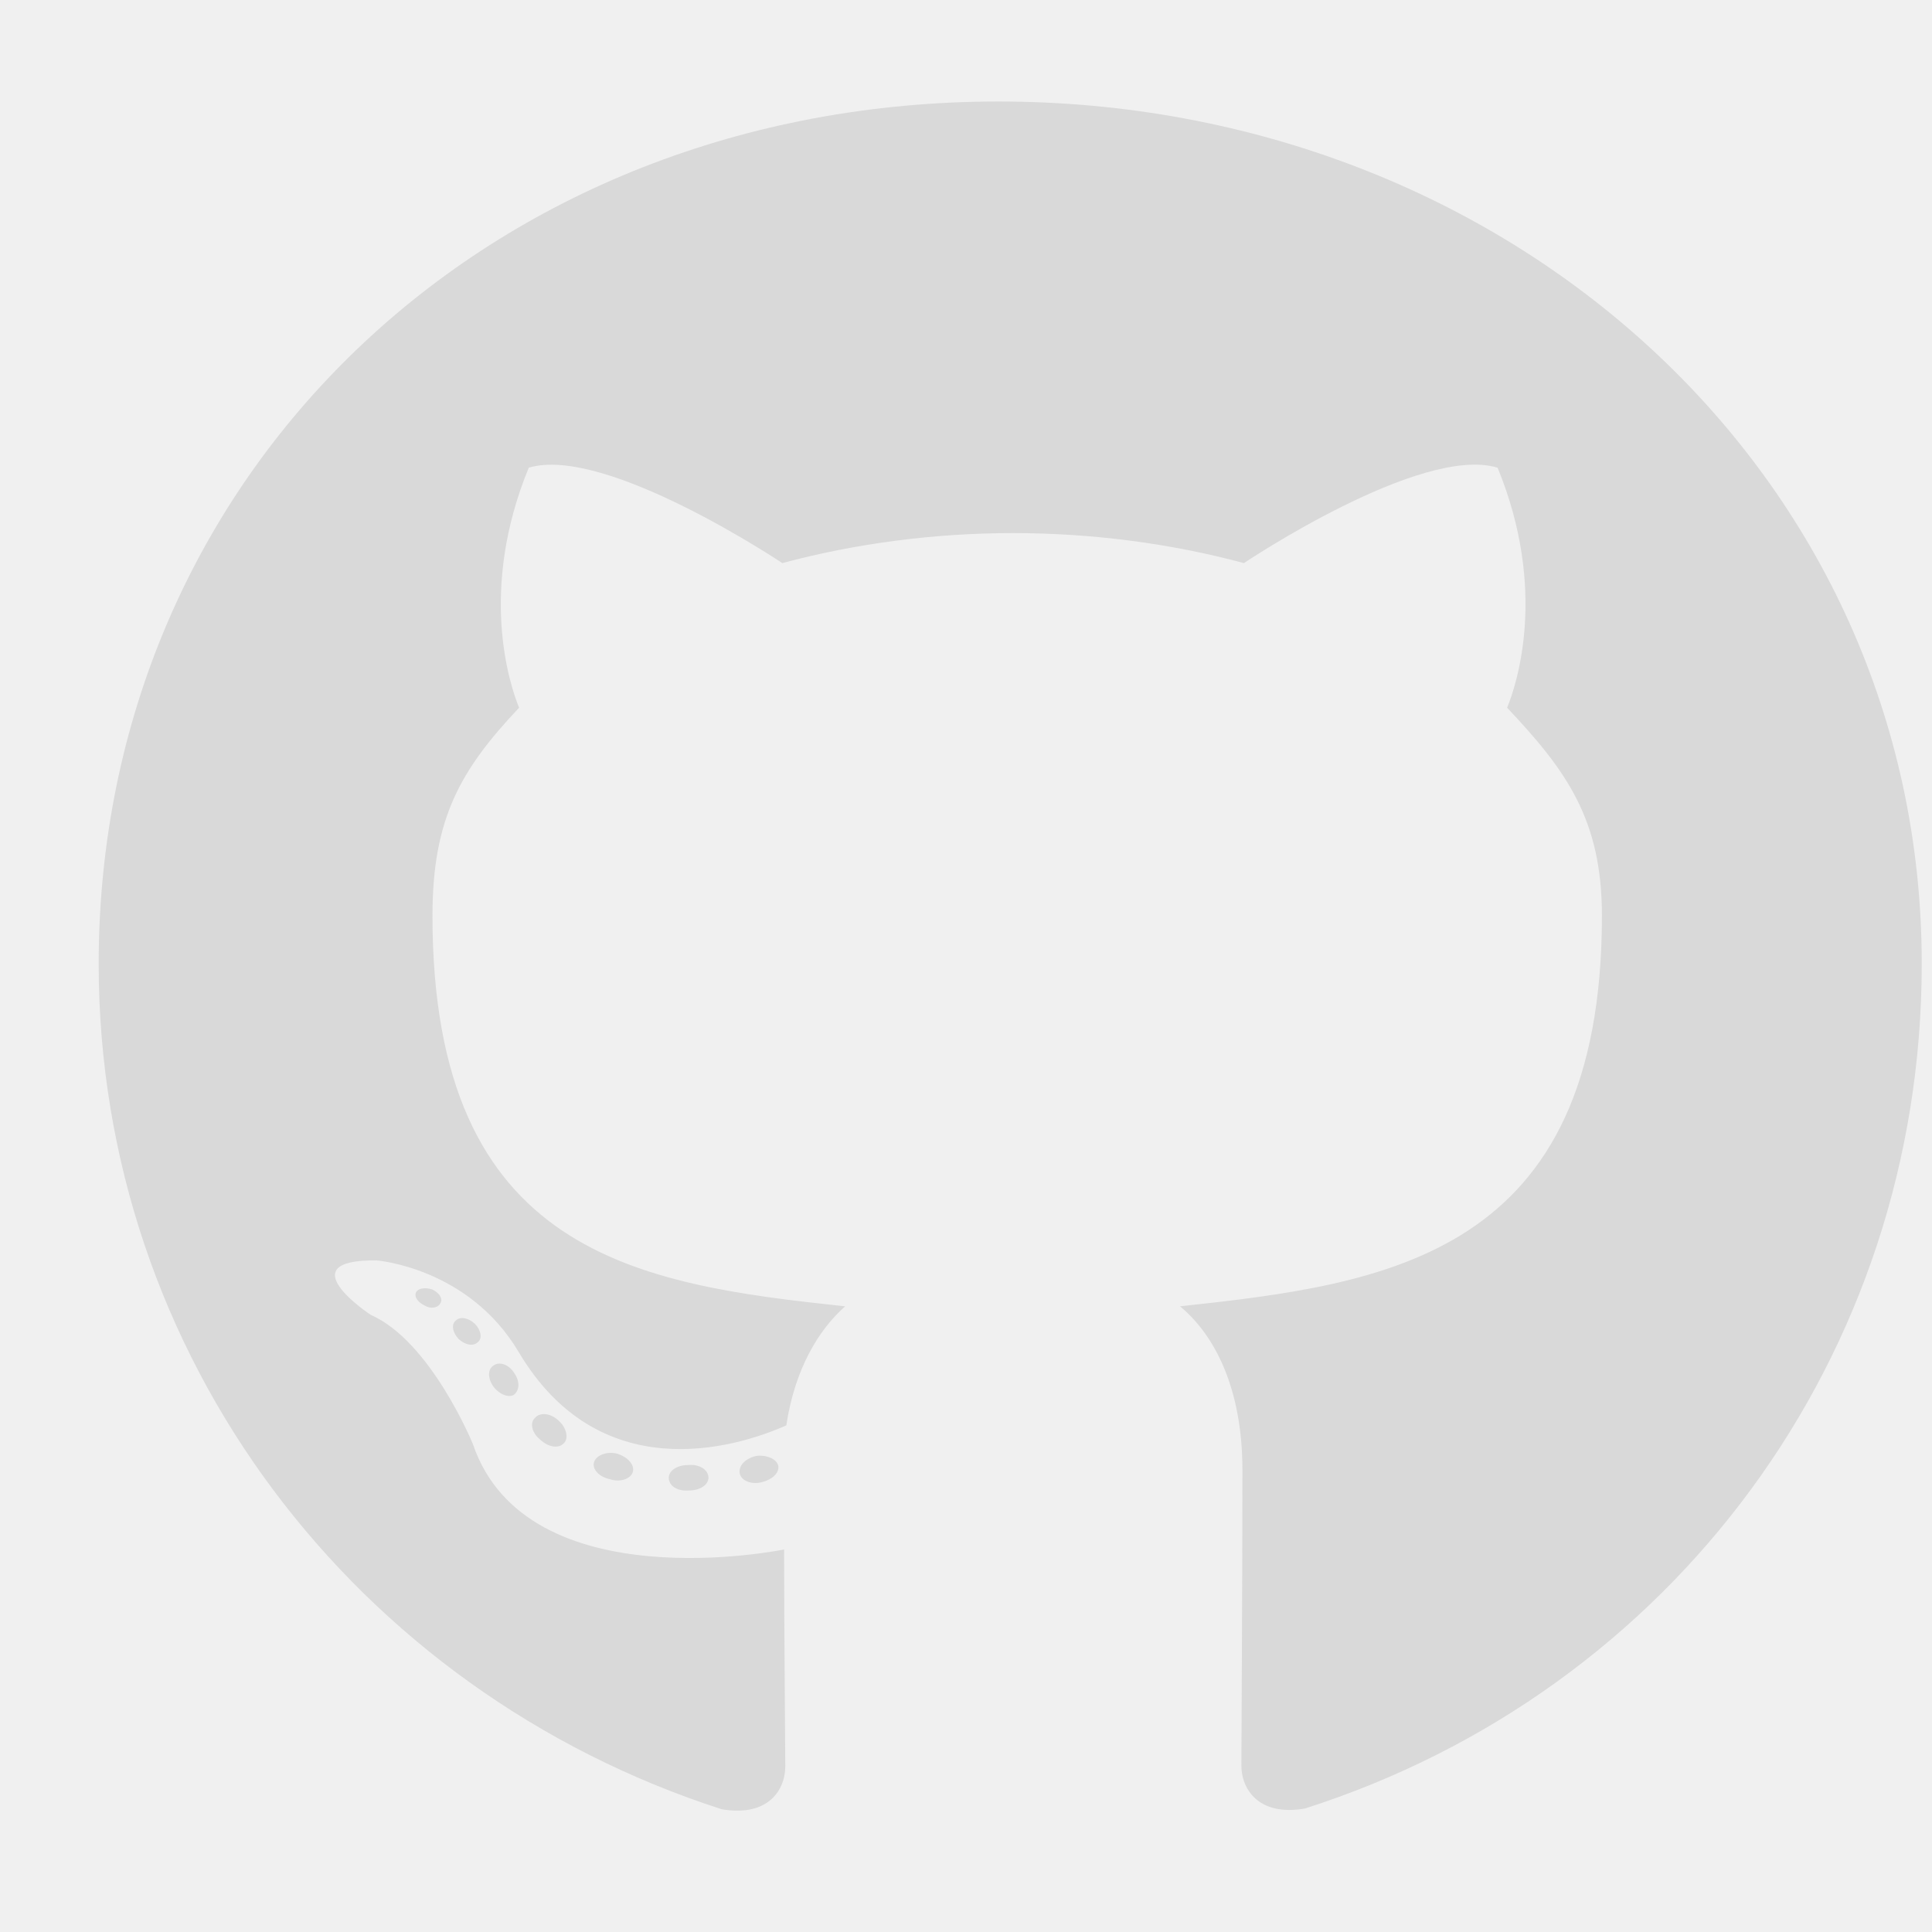
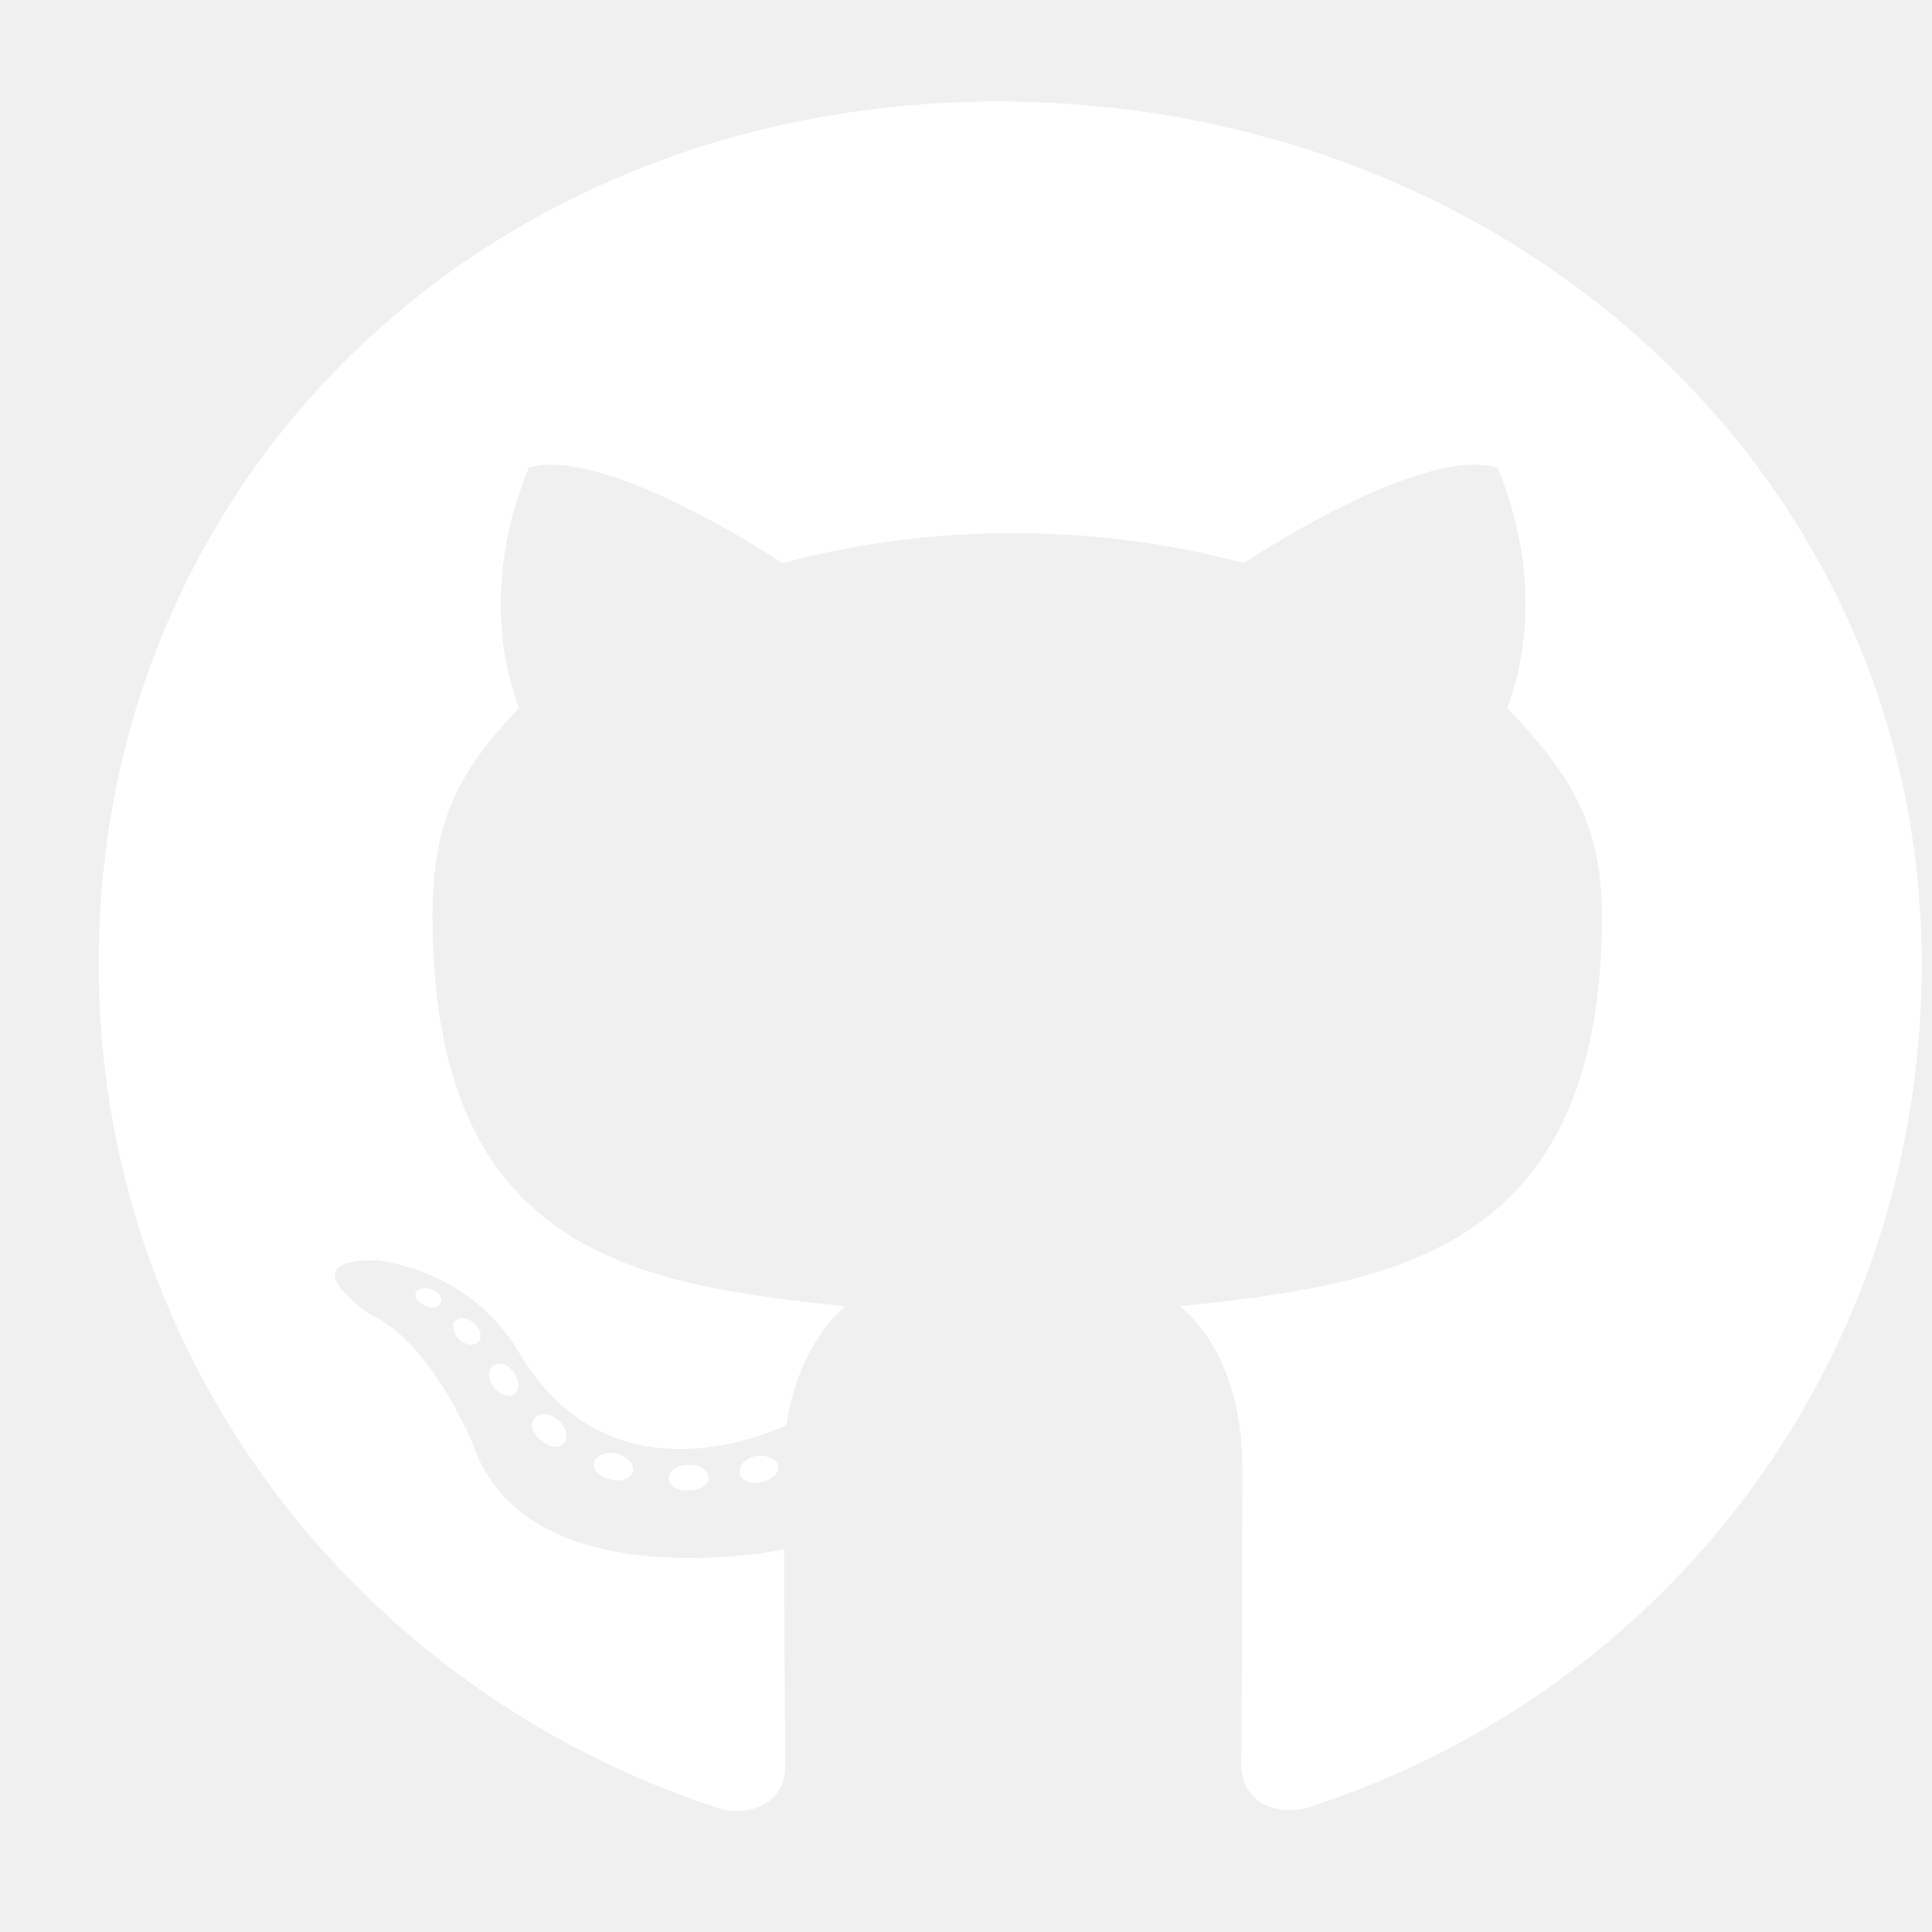
<svg xmlns="http://www.w3.org/2000/svg" width="13" height="13" viewBox="0 0 13 13" fill="none">
-   <path id="Vector" d="M4.767 9.943C4.767 9.991 4.71 10.029 4.638 10.029C4.557 10.036 4.5 9.998 4.5 9.943C4.5 9.896 4.557 9.858 4.628 9.858C4.703 9.85 4.767 9.888 4.767 9.943ZM3.998 9.836C3.981 9.884 4.03 9.938 4.104 9.953C4.168 9.976 4.243 9.953 4.258 9.905C4.272 9.858 4.225 9.803 4.151 9.781C4.087 9.765 4.015 9.789 3.998 9.836ZM5.091 9.796C5.019 9.812 4.97 9.858 4.977 9.912C4.985 9.96 5.049 9.991 5.123 9.974C5.195 9.957 5.244 9.912 5.237 9.865C5.229 9.819 5.163 9.789 5.091 9.796ZM6.718 0.683C3.288 0.683 0.664 3.187 0.664 6.486C0.664 9.123 2.39 11.379 4.856 12.174C5.173 12.228 5.284 12.04 5.284 11.886C5.284 11.739 5.276 10.925 5.276 10.426C5.276 10.426 3.545 10.783 3.182 9.717C3.182 9.717 2.9 9.025 2.494 8.847C2.494 8.847 1.928 8.474 2.534 8.481C2.534 8.481 3.15 8.528 3.488 9.094C4.03 10.012 4.938 9.748 5.291 9.591C5.348 9.211 5.509 8.947 5.687 8.79C4.304 8.642 2.91 8.45 2.91 6.162C2.91 5.508 3.098 5.18 3.493 4.762C3.429 4.607 3.219 3.97 3.558 3.147C4.074 2.992 5.264 3.789 5.264 3.789C5.759 3.656 6.29 3.587 6.817 3.587C7.344 3.587 7.876 3.656 8.37 3.789C8.37 3.789 9.56 2.99 10.077 3.147C10.416 3.972 10.205 4.607 10.141 4.762C10.537 5.182 10.779 5.511 10.779 6.162C10.779 8.457 9.322 8.64 7.94 8.79C8.168 8.978 8.36 9.334 8.36 9.893C8.36 10.695 8.353 11.686 8.353 11.881C8.353 12.036 8.467 12.224 8.781 12.169C11.254 11.379 12.931 9.123 12.931 6.486C12.931 3.187 10.149 0.683 6.718 0.683ZM3.068 8.885C3.036 8.909 3.043 8.963 3.085 9.009C3.125 9.047 3.182 9.063 3.214 9.032C3.246 9.009 3.239 8.954 3.197 8.909C3.157 8.871 3.1 8.854 3.068 8.885ZM2.801 8.692C2.784 8.723 2.808 8.761 2.858 8.785C2.897 8.809 2.947 8.802 2.964 8.768C2.981 8.738 2.957 8.699 2.907 8.676C2.858 8.661 2.818 8.669 2.801 8.692ZM3.602 9.539C3.563 9.57 3.577 9.641 3.634 9.686C3.691 9.741 3.763 9.748 3.795 9.71C3.827 9.679 3.812 9.608 3.763 9.563C3.708 9.508 3.634 9.501 3.602 9.539ZM3.32 9.189C3.281 9.213 3.281 9.275 3.32 9.33C3.36 9.384 3.427 9.408 3.459 9.384C3.498 9.353 3.498 9.292 3.459 9.237C3.424 9.182 3.36 9.158 3.32 9.189Z" fill="#D9D9D9" />
+   <path id="Vector" d="M4.767 9.943C4.767 9.991 4.71 10.029 4.638 10.029C4.557 10.036 4.5 9.998 4.5 9.943C4.5 9.896 4.557 9.858 4.628 9.858C4.703 9.85 4.767 9.888 4.767 9.943ZM3.998 9.836C3.981 9.884 4.03 9.938 4.104 9.953C4.168 9.976 4.243 9.953 4.258 9.905C4.272 9.858 4.225 9.803 4.151 9.781C4.087 9.765 4.015 9.789 3.998 9.836ZM5.091 9.796C5.019 9.812 4.97 9.858 4.977 9.912C4.985 9.96 5.049 9.991 5.123 9.974C5.195 9.957 5.244 9.912 5.237 9.865C5.229 9.819 5.163 9.789 5.091 9.796ZM6.718 0.683C3.288 0.683 0.664 3.187 0.664 6.486C0.664 9.123 2.39 11.379 4.856 12.174C5.173 12.228 5.284 12.04 5.284 11.886C5.284 11.739 5.276 10.925 5.276 10.426C5.276 10.426 3.545 10.783 3.182 9.717C3.182 9.717 2.9 9.025 2.494 8.847C2.494 8.847 1.928 8.474 2.534 8.481C2.534 8.481 3.15 8.528 3.488 9.094C4.03 10.012 4.938 9.748 5.291 9.591C5.348 9.211 5.509 8.947 5.687 8.79C4.304 8.642 2.91 8.45 2.91 6.162C2.91 5.508 3.098 5.18 3.493 4.762C3.429 4.607 3.219 3.97 3.558 3.147C4.074 2.992 5.264 3.789 5.264 3.789C5.759 3.656 6.29 3.587 6.817 3.587C7.344 3.587 7.876 3.656 8.37 3.789C8.37 3.789 9.56 2.99 10.077 3.147C10.416 3.972 10.205 4.607 10.141 4.762C10.537 5.182 10.779 5.511 10.779 6.162C10.779 8.457 9.322 8.64 7.94 8.79C8.168 8.978 8.36 9.334 8.36 9.893C8.36 10.695 8.353 11.686 8.353 11.881C8.353 12.036 8.467 12.224 8.781 12.169C11.254 11.379 12.931 9.123 12.931 6.486C12.931 3.187 10.149 0.683 6.718 0.683ZM3.068 8.885C3.036 8.909 3.043 8.963 3.085 9.009C3.125 9.047 3.182 9.063 3.214 9.032C3.246 9.009 3.239 8.954 3.197 8.909C3.157 8.871 3.1 8.854 3.068 8.885ZM2.801 8.692C2.784 8.723 2.808 8.761 2.858 8.785C2.897 8.809 2.947 8.802 2.964 8.768C2.981 8.738 2.957 8.699 2.907 8.676C2.858 8.661 2.818 8.669 2.801 8.692ZM3.602 9.539C3.563 9.57 3.577 9.641 3.634 9.686C3.691 9.741 3.763 9.748 3.795 9.71C3.827 9.679 3.812 9.608 3.763 9.563C3.708 9.508 3.634 9.501 3.602 9.539ZM3.32 9.189C3.281 9.213 3.281 9.275 3.32 9.33C3.36 9.384 3.427 9.408 3.459 9.384C3.498 9.353 3.498 9.292 3.459 9.237C3.424 9.182 3.36 9.158 3.32 9.189Z" fill="#FFF" />
</svg>
